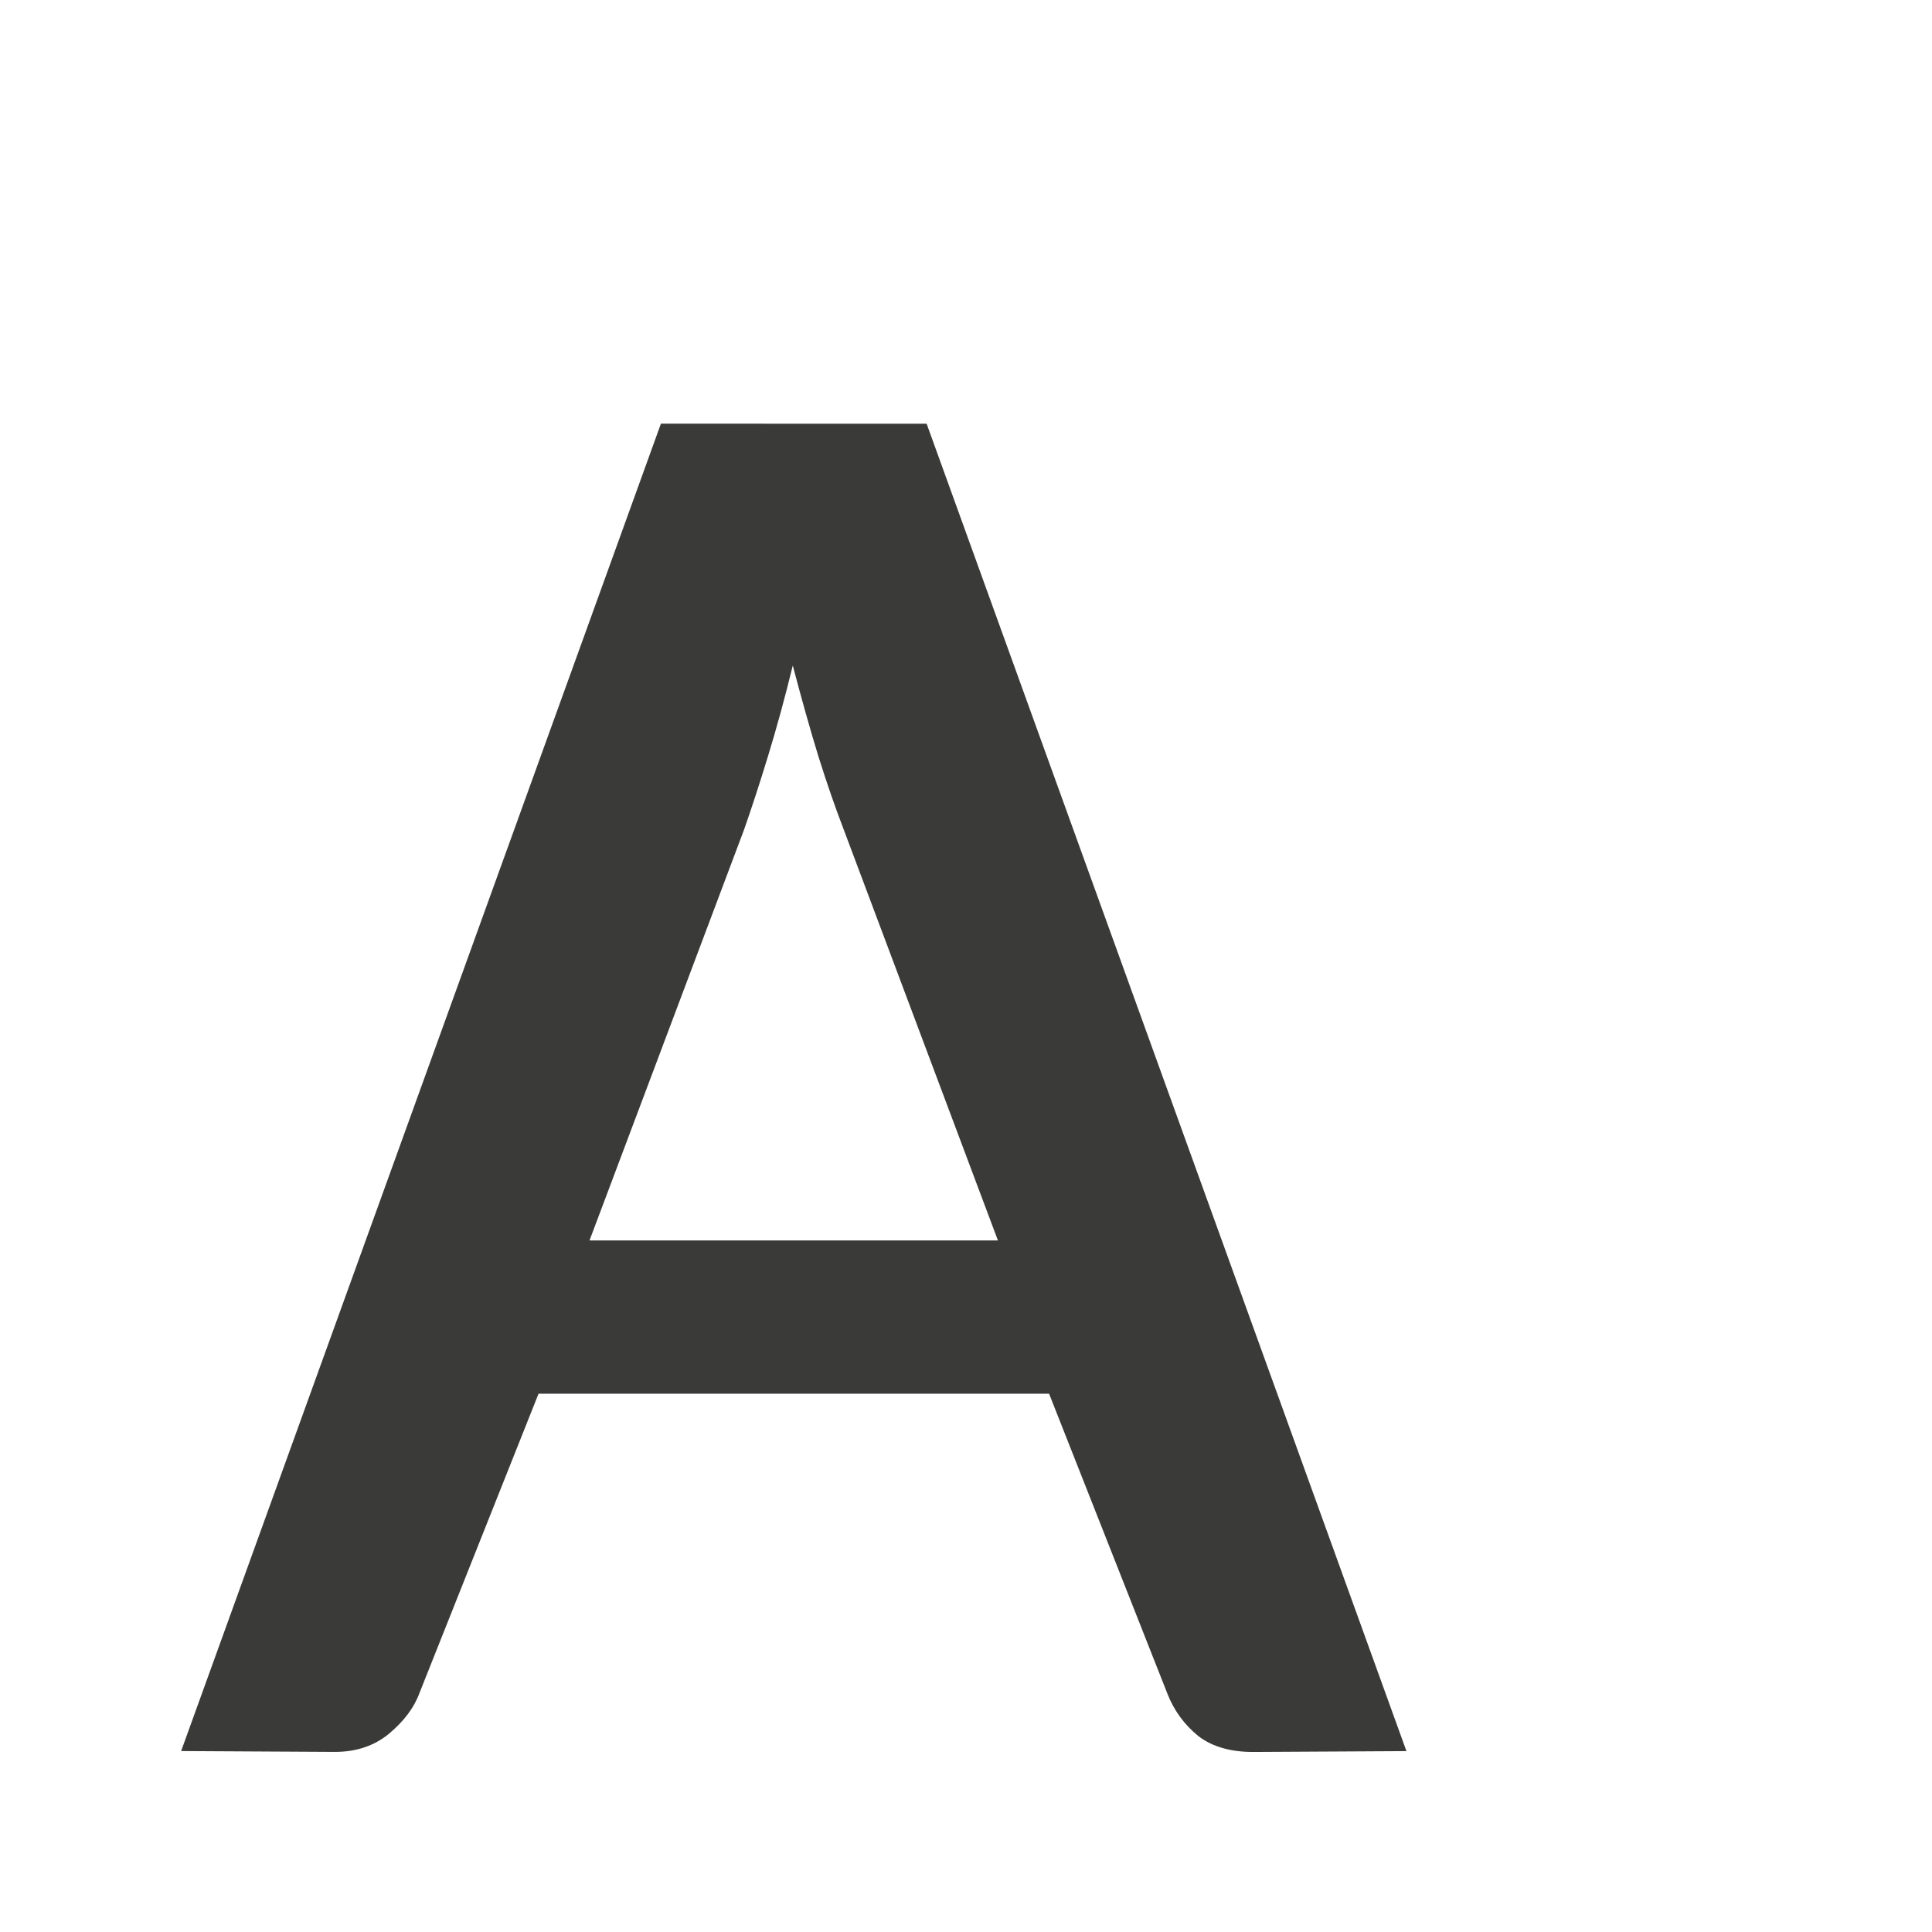
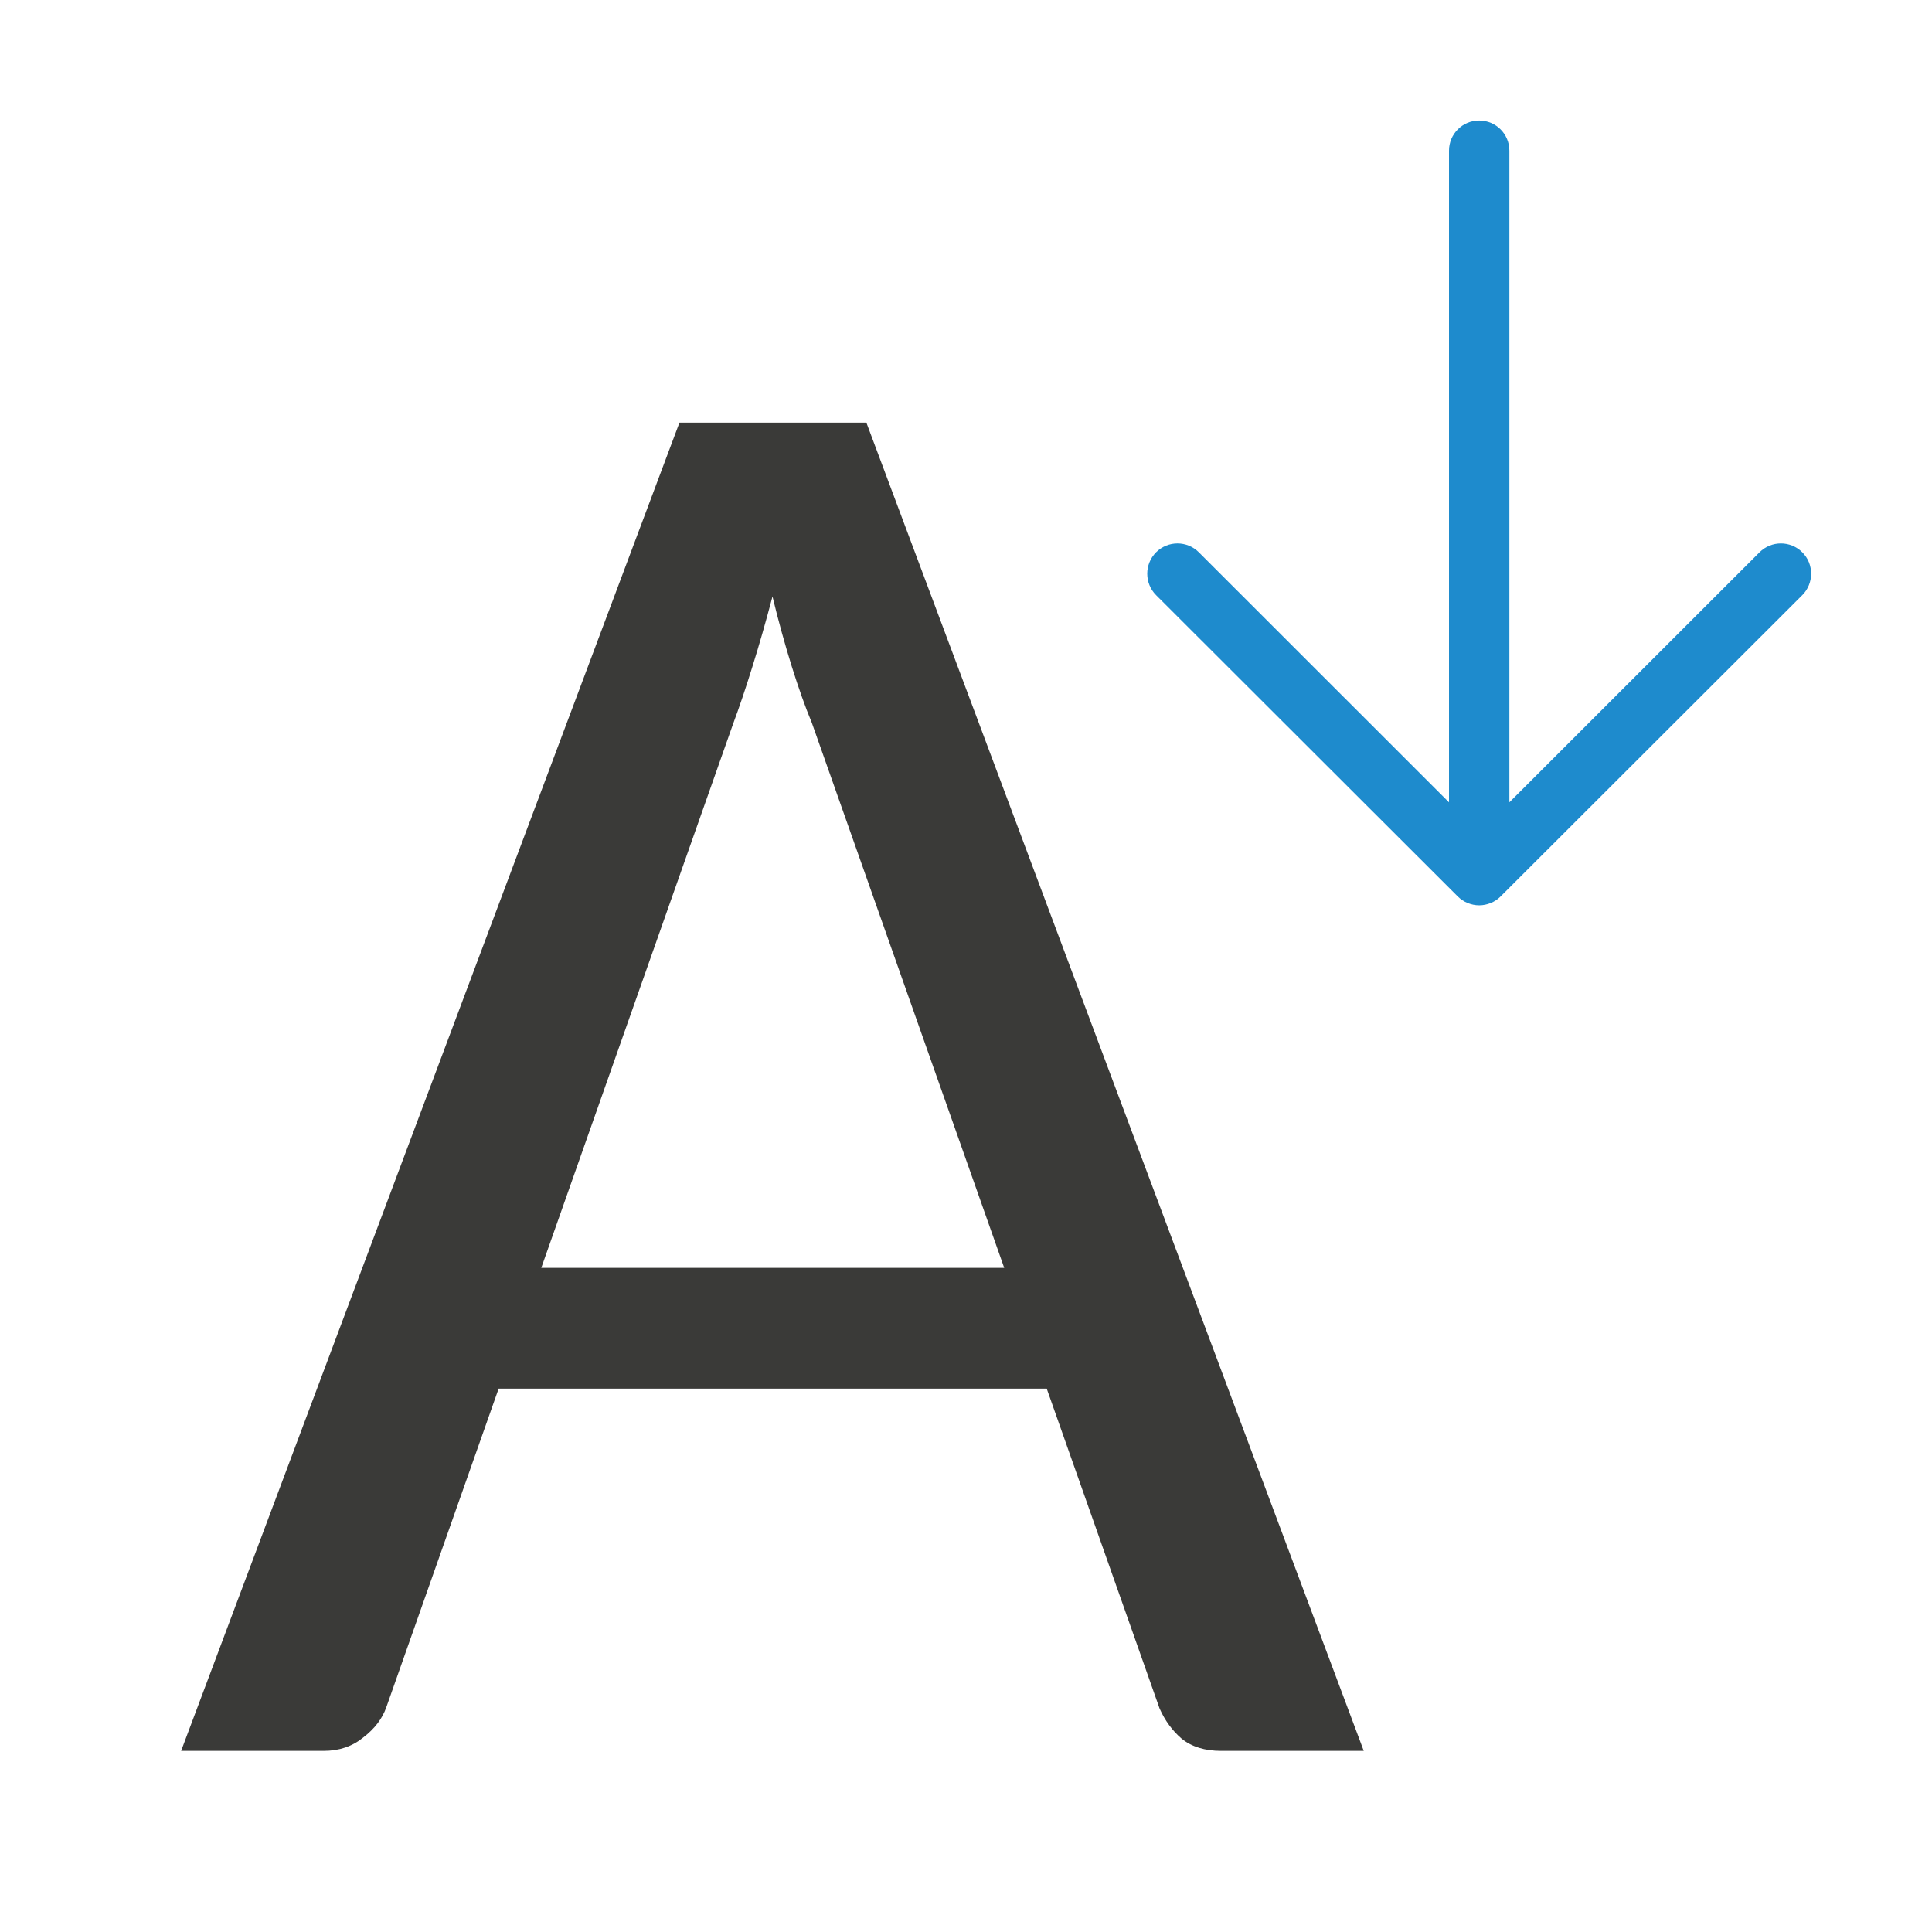
<svg xmlns="http://www.w3.org/2000/svg" viewBox="0 0 32 32">
-   <path d="m10.947 7.017-7.947 21.986 2.536.014c.361.002.662-.1.903-.298.252-.21.421-.436.509-.678l1.972-4.957h8.456l1.962 4.974c.109.276.279.508.509.696.23.177.537.266.92.264l2.528-.014-7.947-21.986zm2.184 4.006c.142.541.283 1.044.425 1.507.142.453.28.849.412 1.192l2.561 6.824h-6.765l2.561-6.807c.12-.342.252-.745.394-1.209.142-.464.28-.966.412-1.507z" fill="#3a3a38" />
+   <path d="m11.254 7-8.254 22h2.361c.257 0 .474-.074.652-.219.19-.145.318-.312.385-.502l1.861-5.279h9.078l1.869 5.297c.089.201.211.368.367.502.167.134.384.201.652.201h2.363l-8.238-22zm1.541 2.881c.1.413.207.797.318 1.154.112.357.222.67.334.938l3.186 9.027h-7.668l3.178-9.012c.1-.268.205-.578.316-.936.112-.357.224-.748.336-1.172z" fill="#3a3a38" stroke-width=".846" />
+   <path d="m19.002 9.502c0-.128.049-.256.146-.354.196-.196.513-.196.709 0l4.143 4.141v-10.793c0-.277.223-.5.5-.5s.5.223.5.5v10.793l4.143-4.141c.196-.196.513-.196.709 0 .098.098.146.226.146.354s-.049.258-.146.355l-4.998 4.992c-.047.047-.103.084-.166.109-.058.023-.121.037-.188.037s-.13-.014-.188-.037c-.063-.025-.119-.062-.166-.109l-4.998-4.992c-.098-.098-.146-.228-.146-.355z" fill="#1e8bcd" />
</svg>
